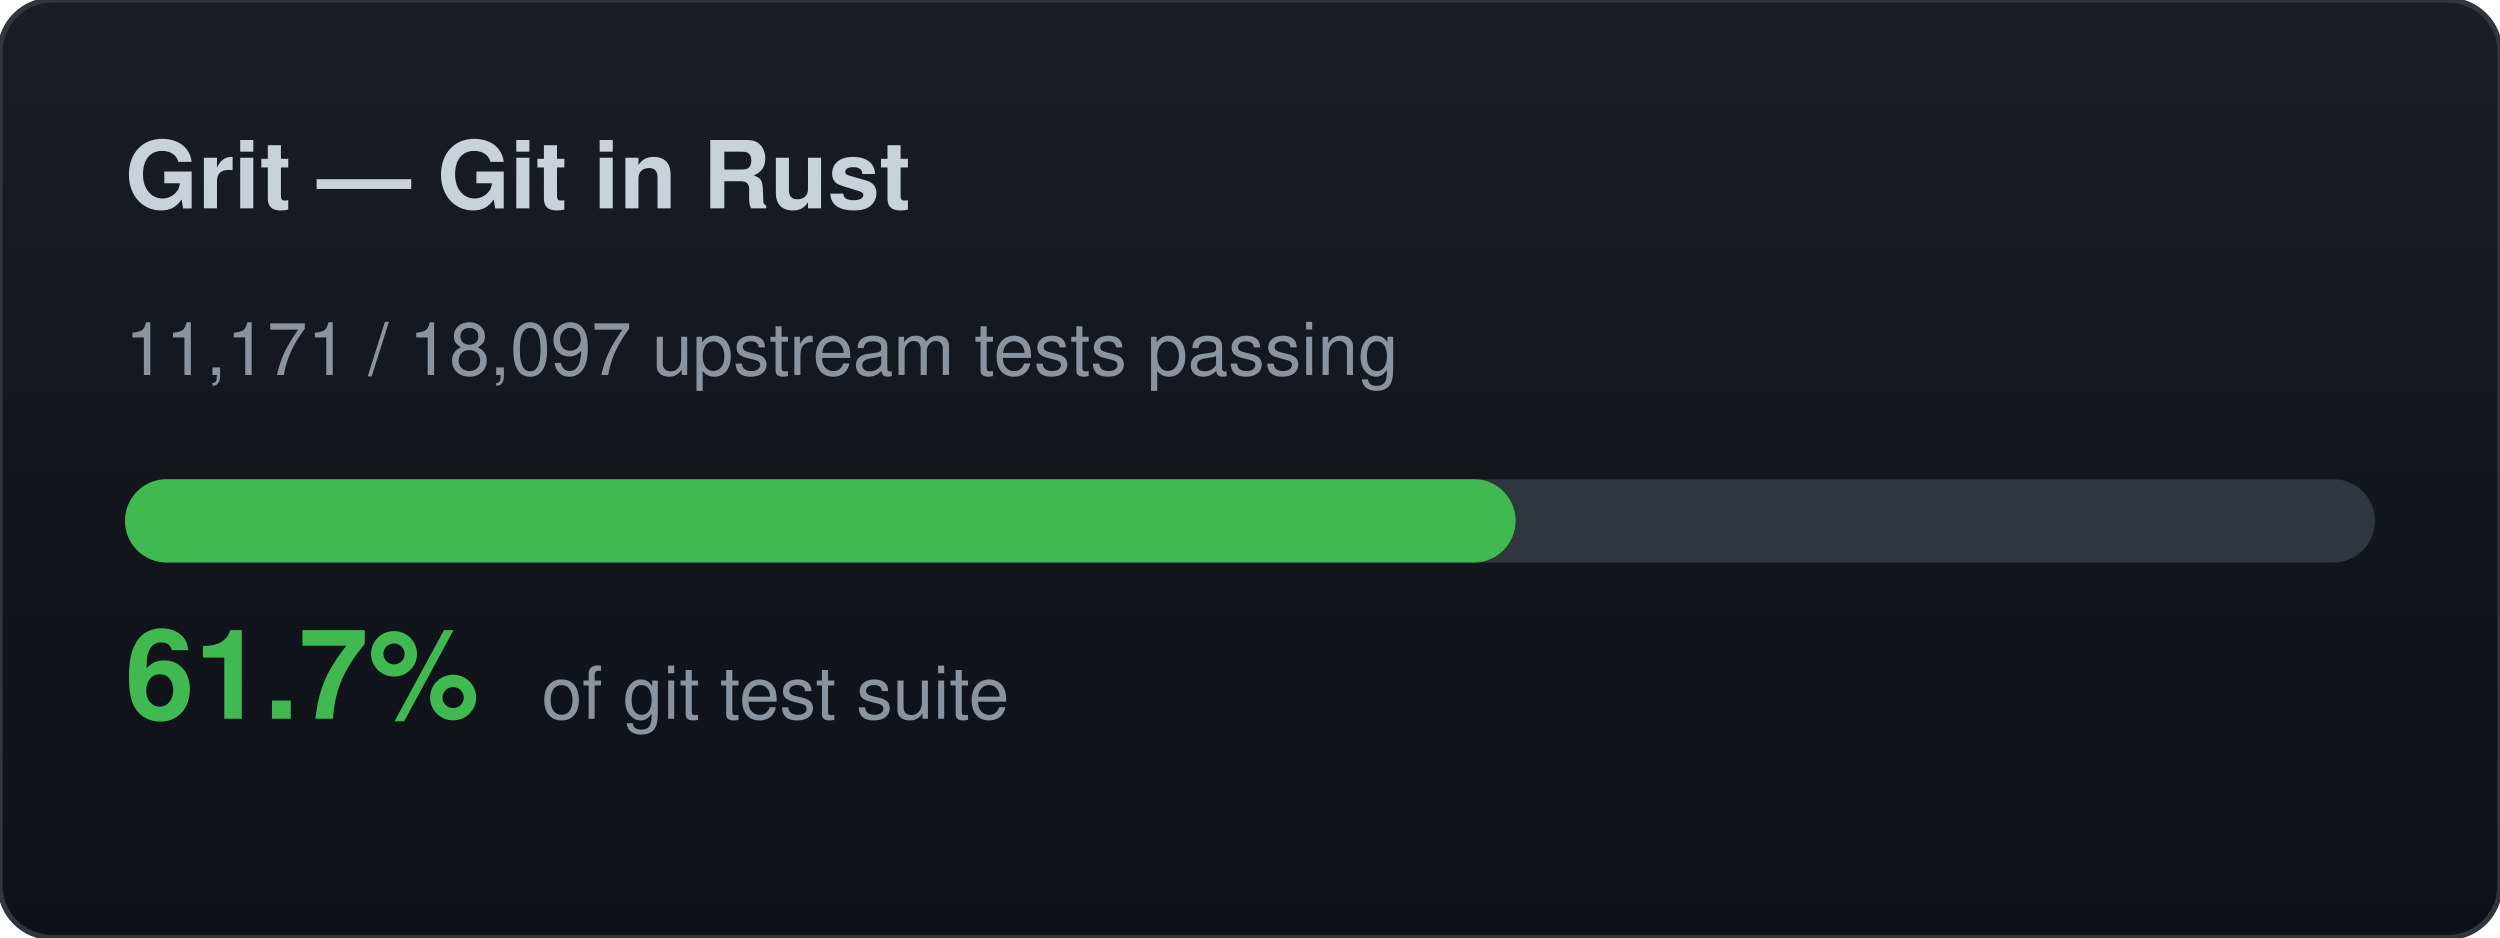
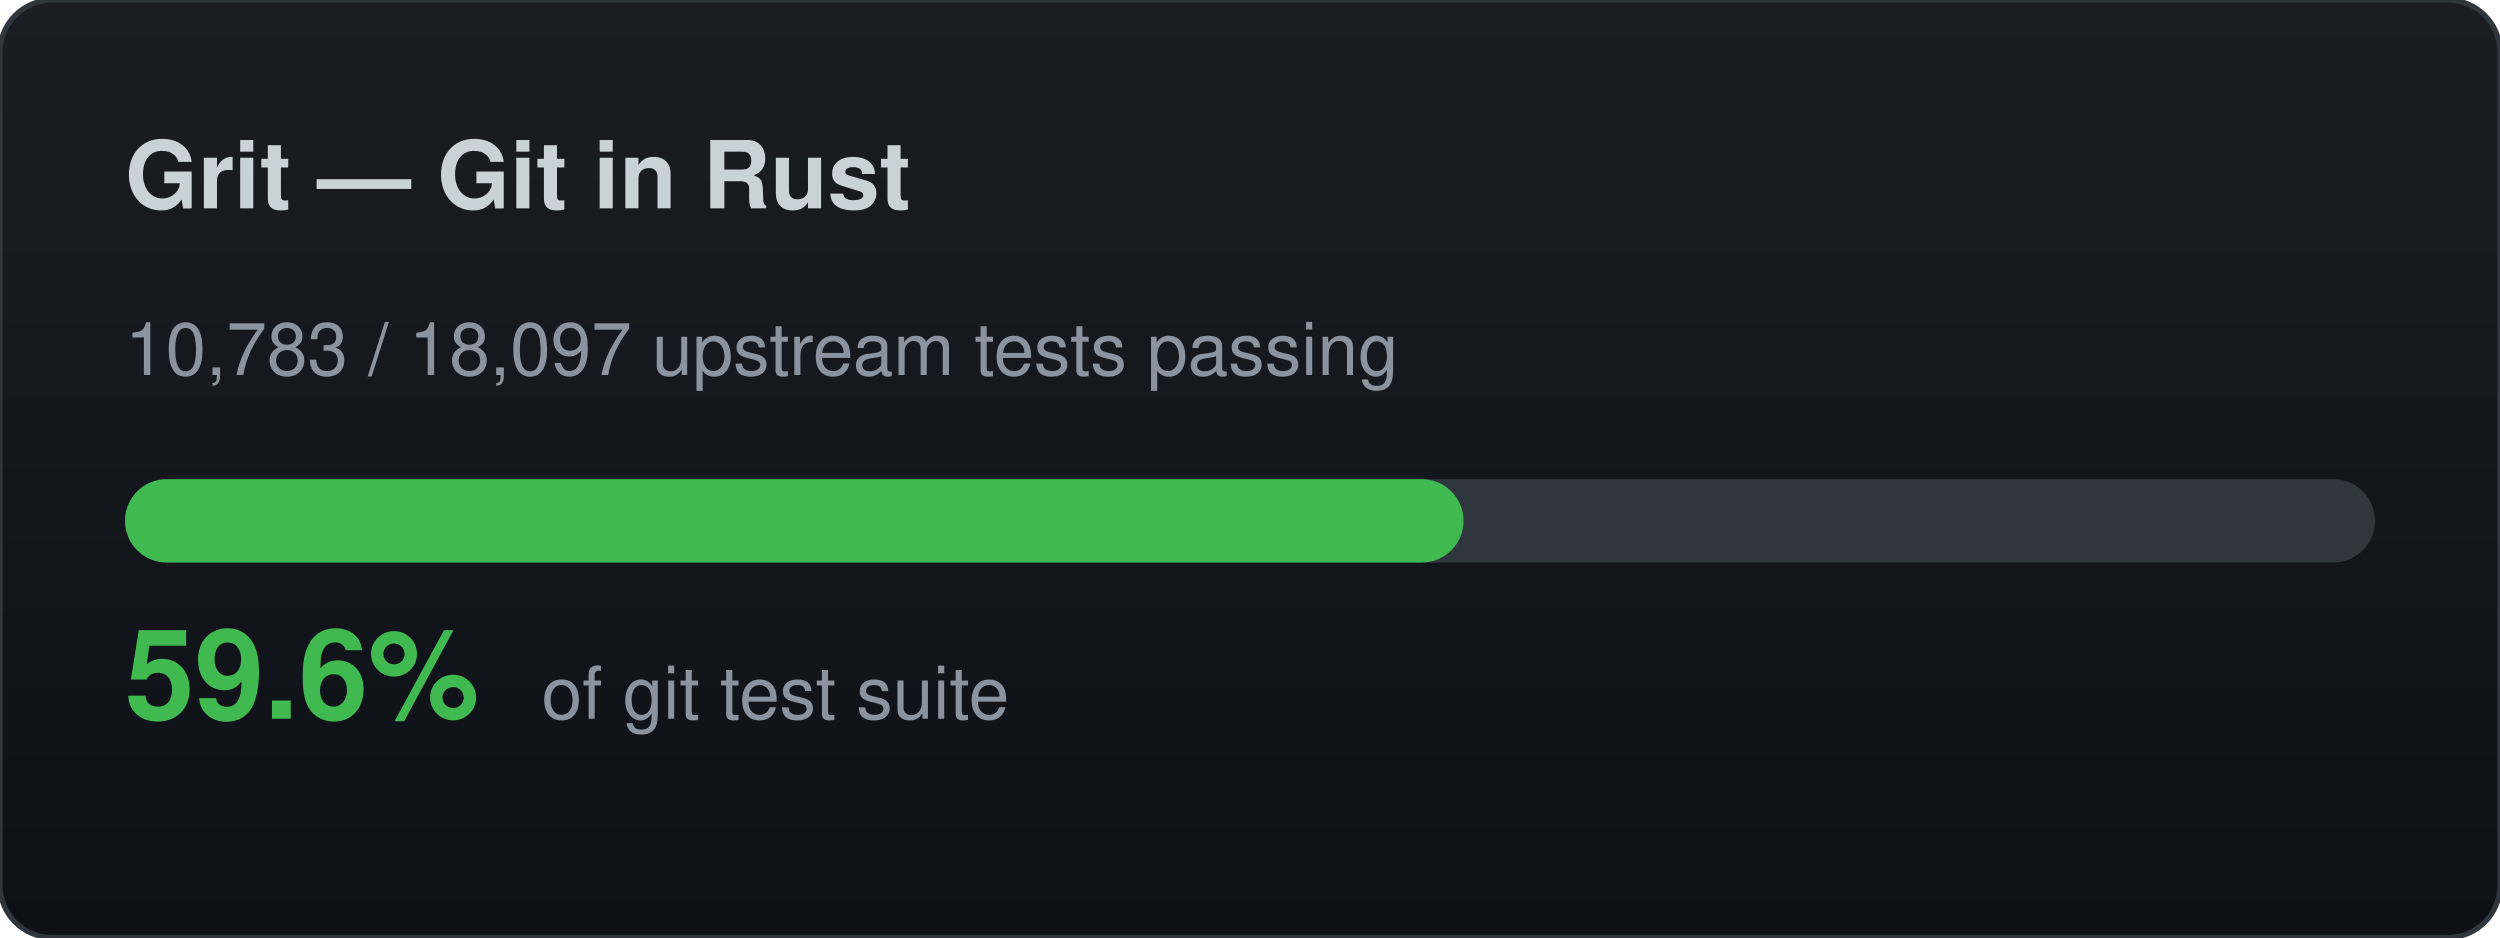
<svg xmlns="http://www.w3.org/2000/svg" width="480" height="180" viewBox="0 0 480 180">
  <defs>
    <linearGradient id="bg" x1="0" y1="0" x2="0" y2="1">
      <stop offset="0%" stop-color="#1a1e24" />
      <stop offset="100%" stop-color="#0d1117" />
    </linearGradient>
  </defs>
  <rect width="480" height="180" rx="10" fill="url(#bg)" stroke="#30363d" stroke-width="1" />
  <text x="24" y="40" font-family="-apple-system,BlinkMacSystemFont,Segoe UI,Helvetica,Arial,sans-serif" font-size="18" font-weight="700" fill="#c9d1d9">Grit — Git in Rust</text>
-   <text x="24" y="72" font-family="-apple-system,BlinkMacSystemFont,Segoe UI,Helvetica,Arial,sans-serif" font-size="14" fill="#8b949e">11,171 / 18,097 upstream tests passing</text>
+   <text x="24" y="72" font-family="-apple-system,BlinkMacSystemFont,Segoe UI,Helvetica,Arial,sans-serif" font-size="14" fill="#8b949e">10,783 / 18,097 upstream tests passing</text>
  <rect x="24" y="92" width="432" height="16" rx="8" fill="#30363d" />
-   <rect x="24" y="92" width="267" height="16" rx="8" fill="#3fb950" />
-   <text x="24" y="138" font-family="-apple-system,BlinkMacSystemFont,Segoe UI,Helvetica,Arial,sans-serif" font-size="24" font-weight="700" fill="#3fb950">61.7%</text>
+   <rect x="24" y="92" width="257" height="16" rx="8" fill="#3fb950" />
+   <text x="24" y="138" font-family="-apple-system,BlinkMacSystemFont,Segoe UI,Helvetica,Arial,sans-serif" font-size="24" font-weight="700" fill="#3fb950">59.6%</text>
  <text x="104" y="138" font-family="-apple-system,BlinkMacSystemFont,Segoe UI,Helvetica,Arial,sans-serif" font-size="14" fill="#8b949e">of git test suite</text>
</svg>
